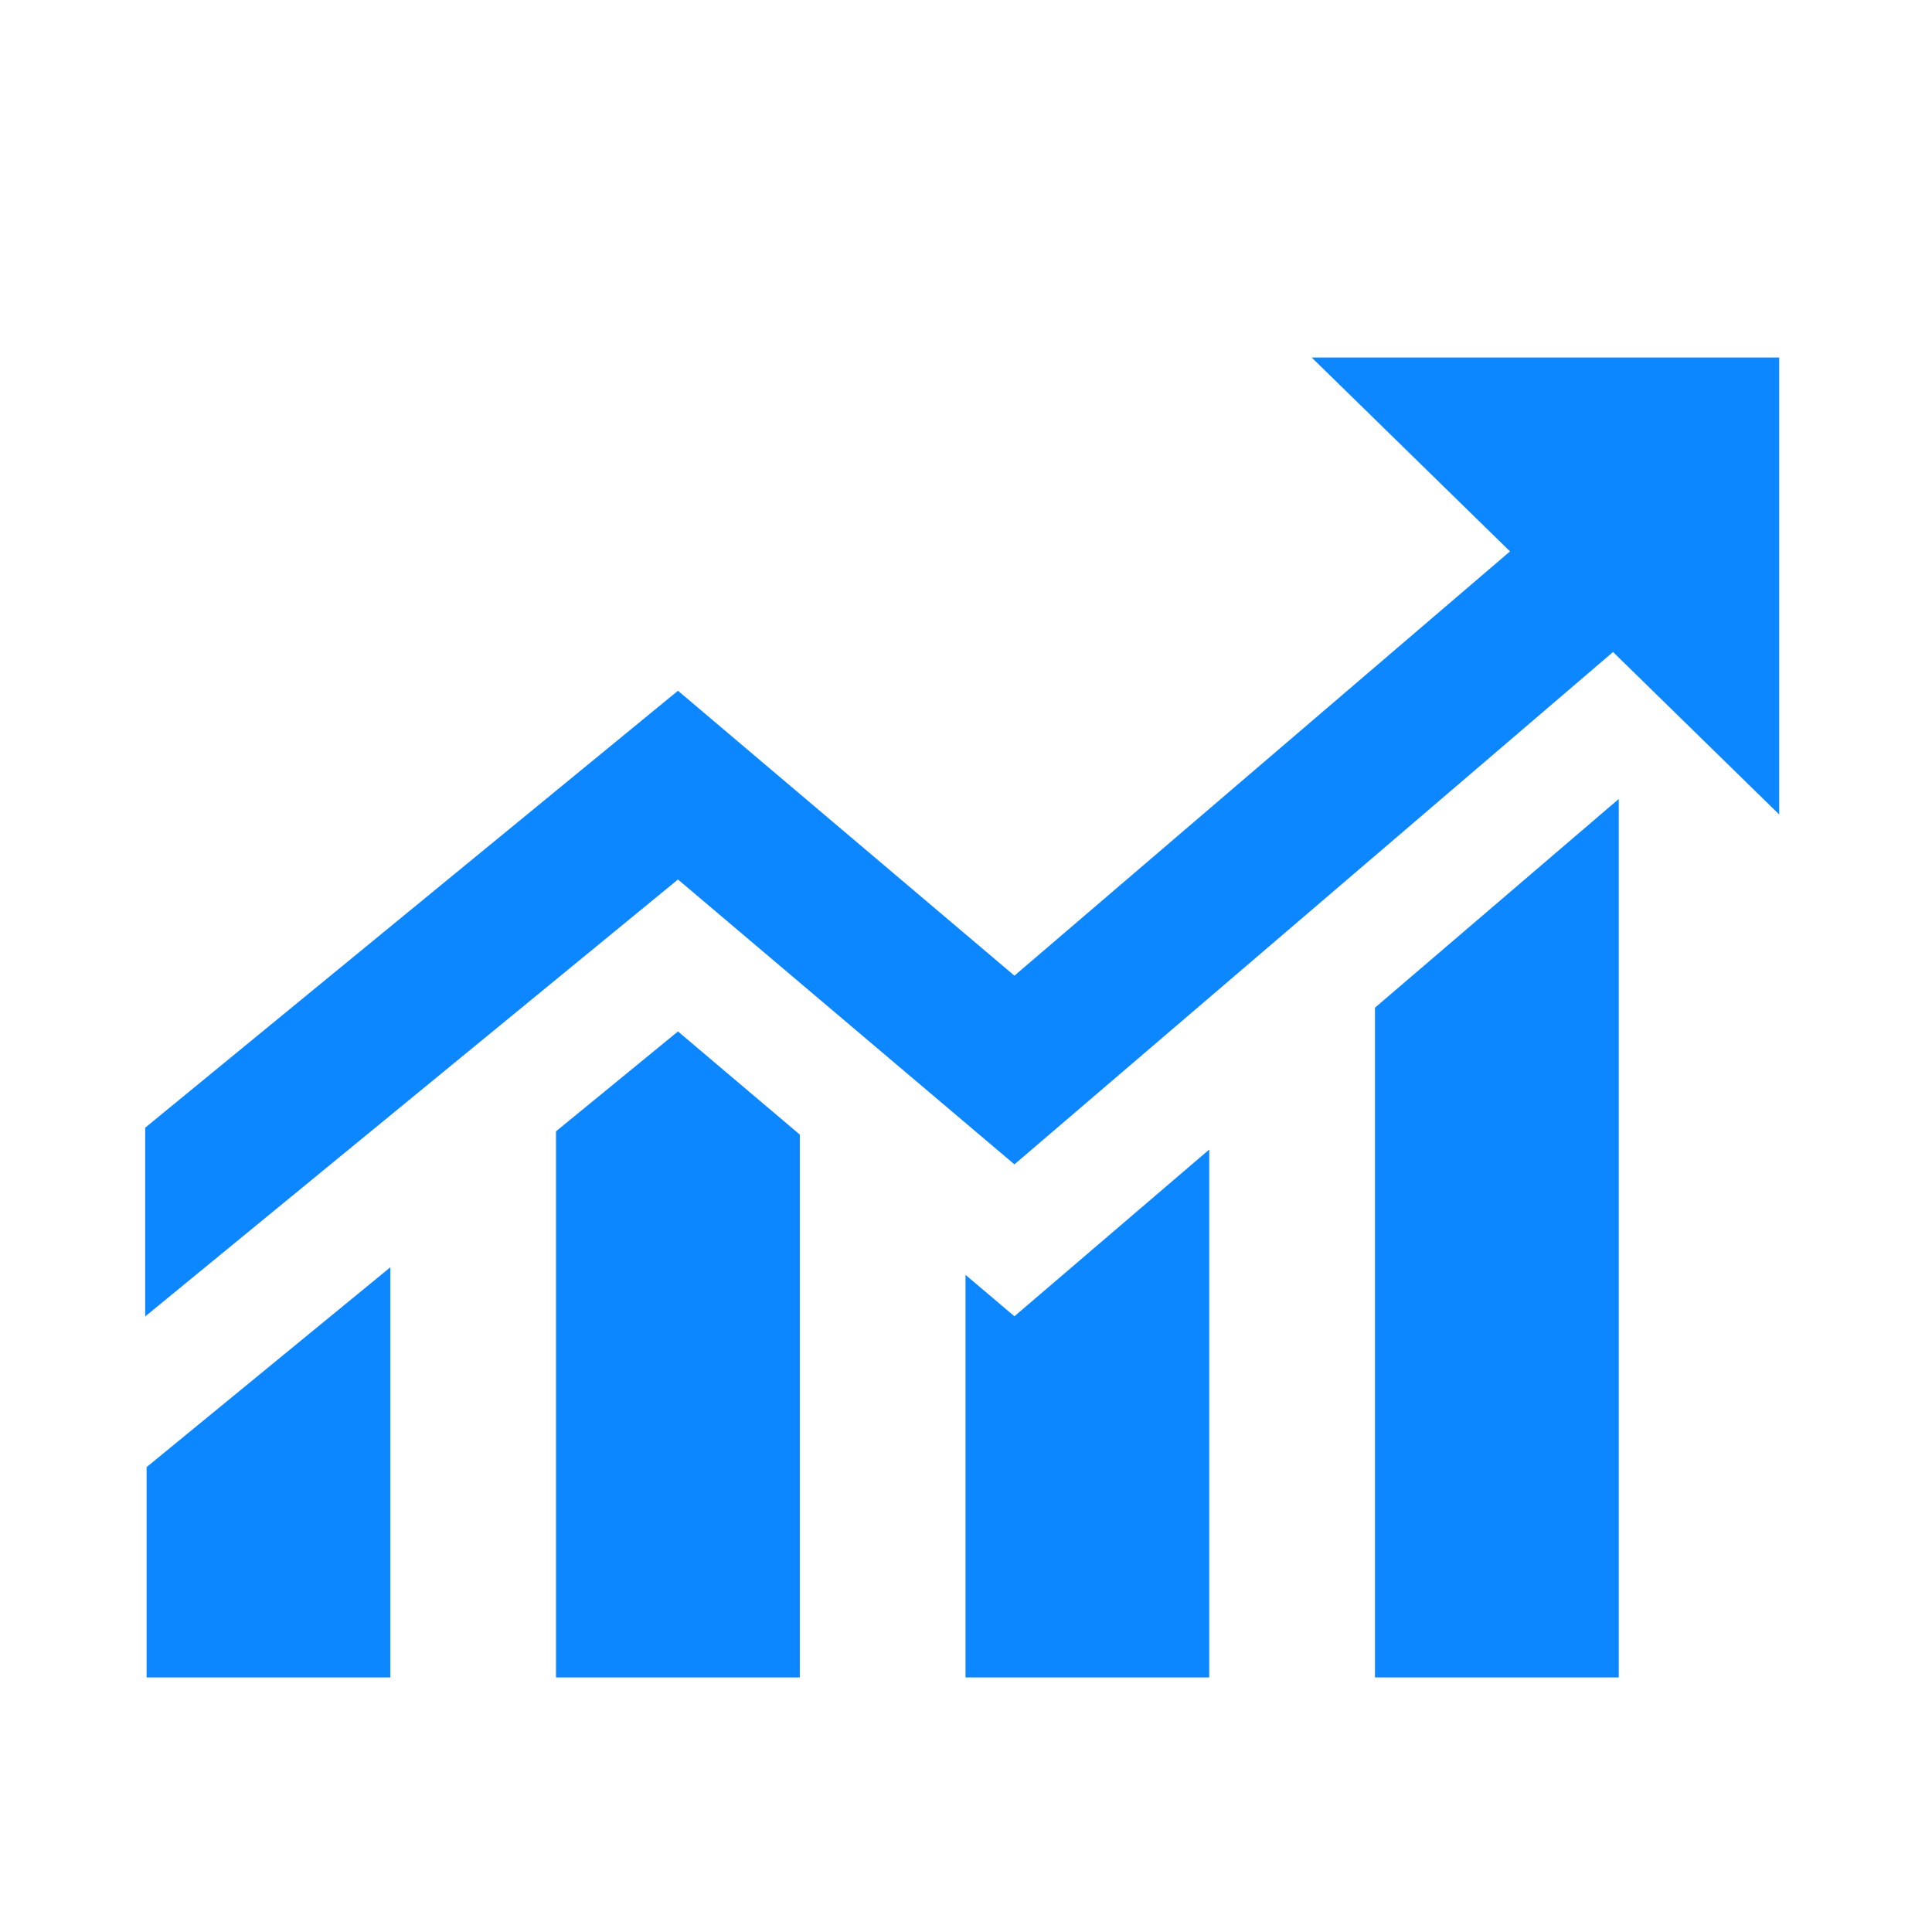
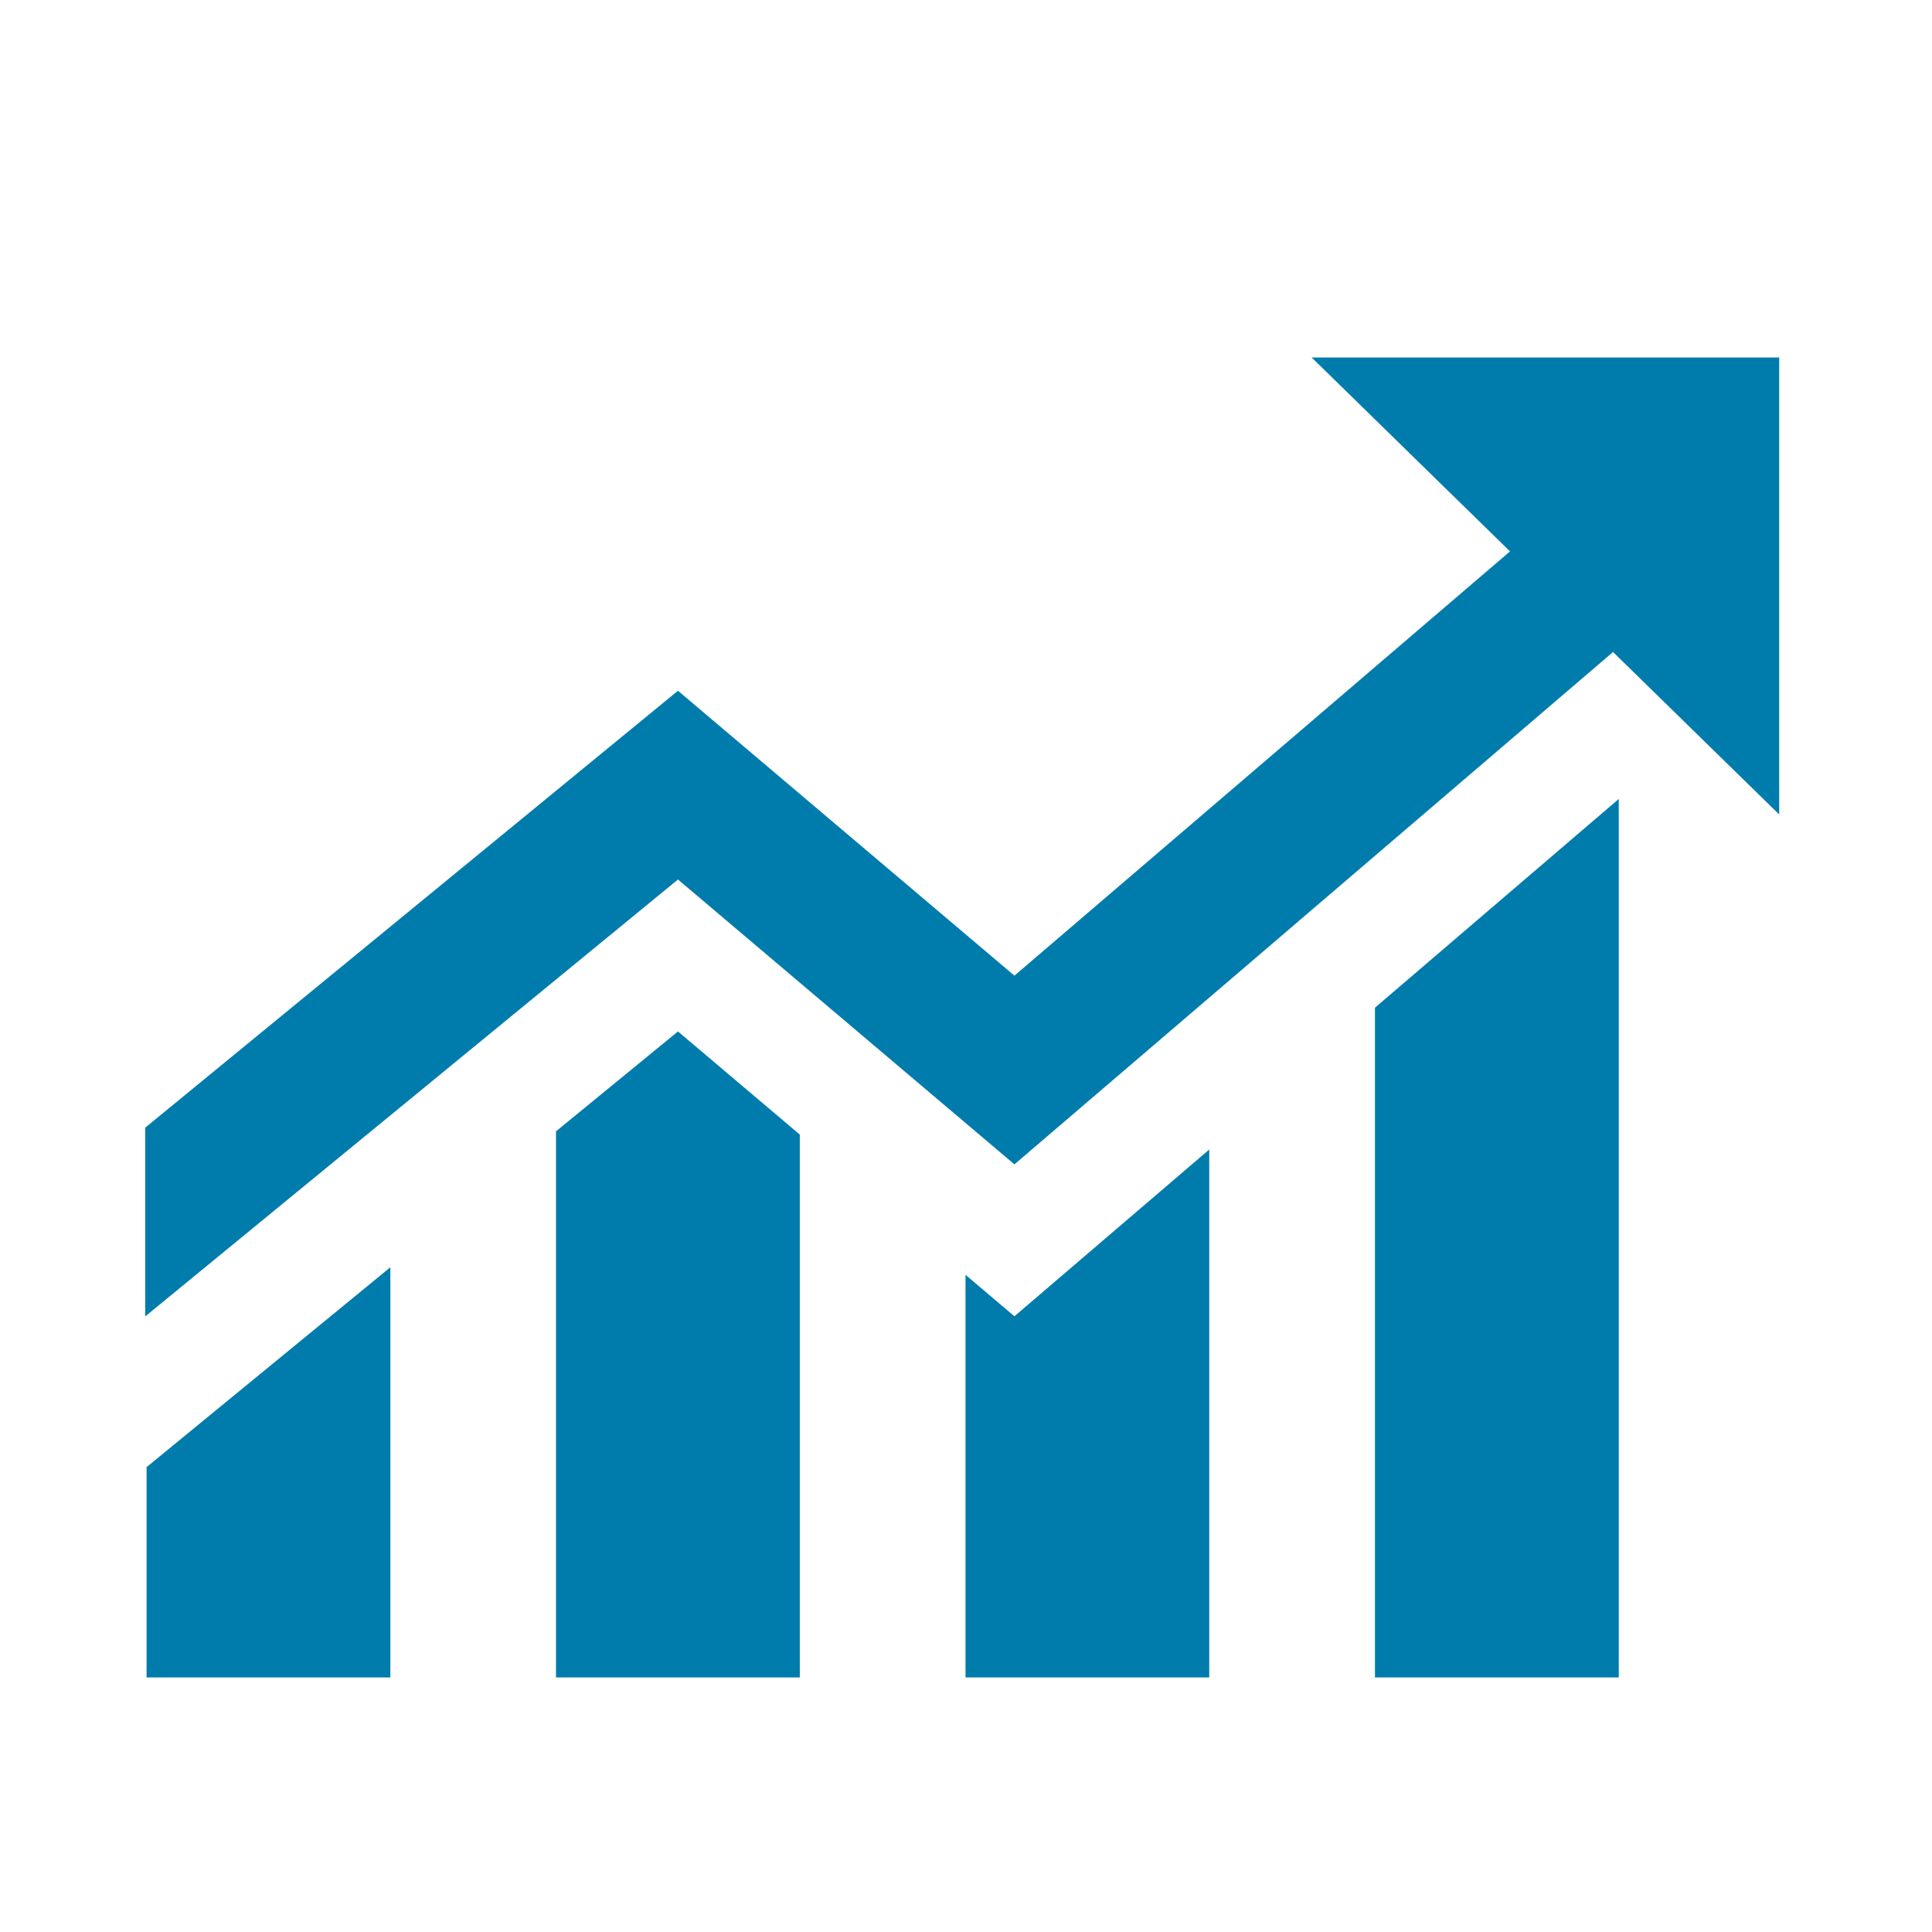
<svg xmlns="http://www.w3.org/2000/svg" class="icon" width="200px" height="200.00px" viewBox="0 0 1024 1024" version="1.1">
-   <path fill="#0d87ff" d="M 77.695 889.08 l 129.205 0 L 206.9 671.67 L 77.695 777.613 L 77.695 889.08 Z M 294.688 599.629 l 0 289.45 l 129.227 0 L 423.915 601.352 l -64.575 -54.664 L 294.688 599.629 Z M 728.752 889.08 l 129.229 0 L 857.981 423.464 L 728.752 534.1 L 728.752 889.08 Z M 511.74 675.687 l 0 213.393 l 129.185 0 L 640.925 609.268 l -103.261 88.388 L 511.74 675.687 Z M 695.212 189.485 L 800.333 292.249 L 537.666 517.119 L 359.34 366.106 L 76.964 597.691 l 0 100.044 l 282.376 -231.582 l 178.325 150.991 l 317.277 -271.558 l 88.069 86.108 L 943.011 189.485 L 695.212 189.485 Z" />
+   <path fill="#007cac" d="M 77.695 889.08 l 129.205 0 L 206.9 671.67 L 77.695 777.613 L 77.695 889.08 Z M 294.688 599.629 l 0 289.45 l 129.227 0 L 423.915 601.352 l -64.575 -54.664 L 294.688 599.629 Z M 728.752 889.08 l 129.229 0 L 857.981 423.464 L 728.752 534.1 L 728.752 889.08 Z M 511.74 675.687 l 0 213.393 l 129.185 0 L 640.925 609.268 l -103.261 88.388 L 511.74 675.687 Z M 695.212 189.485 L 800.333 292.249 L 537.666 517.119 L 359.34 366.106 L 76.964 597.691 l 0 100.044 l 282.376 -231.582 l 178.325 150.991 l 317.277 -271.558 l 88.069 86.108 L 943.011 189.485 L 695.212 189.485 Z" />
</svg>
